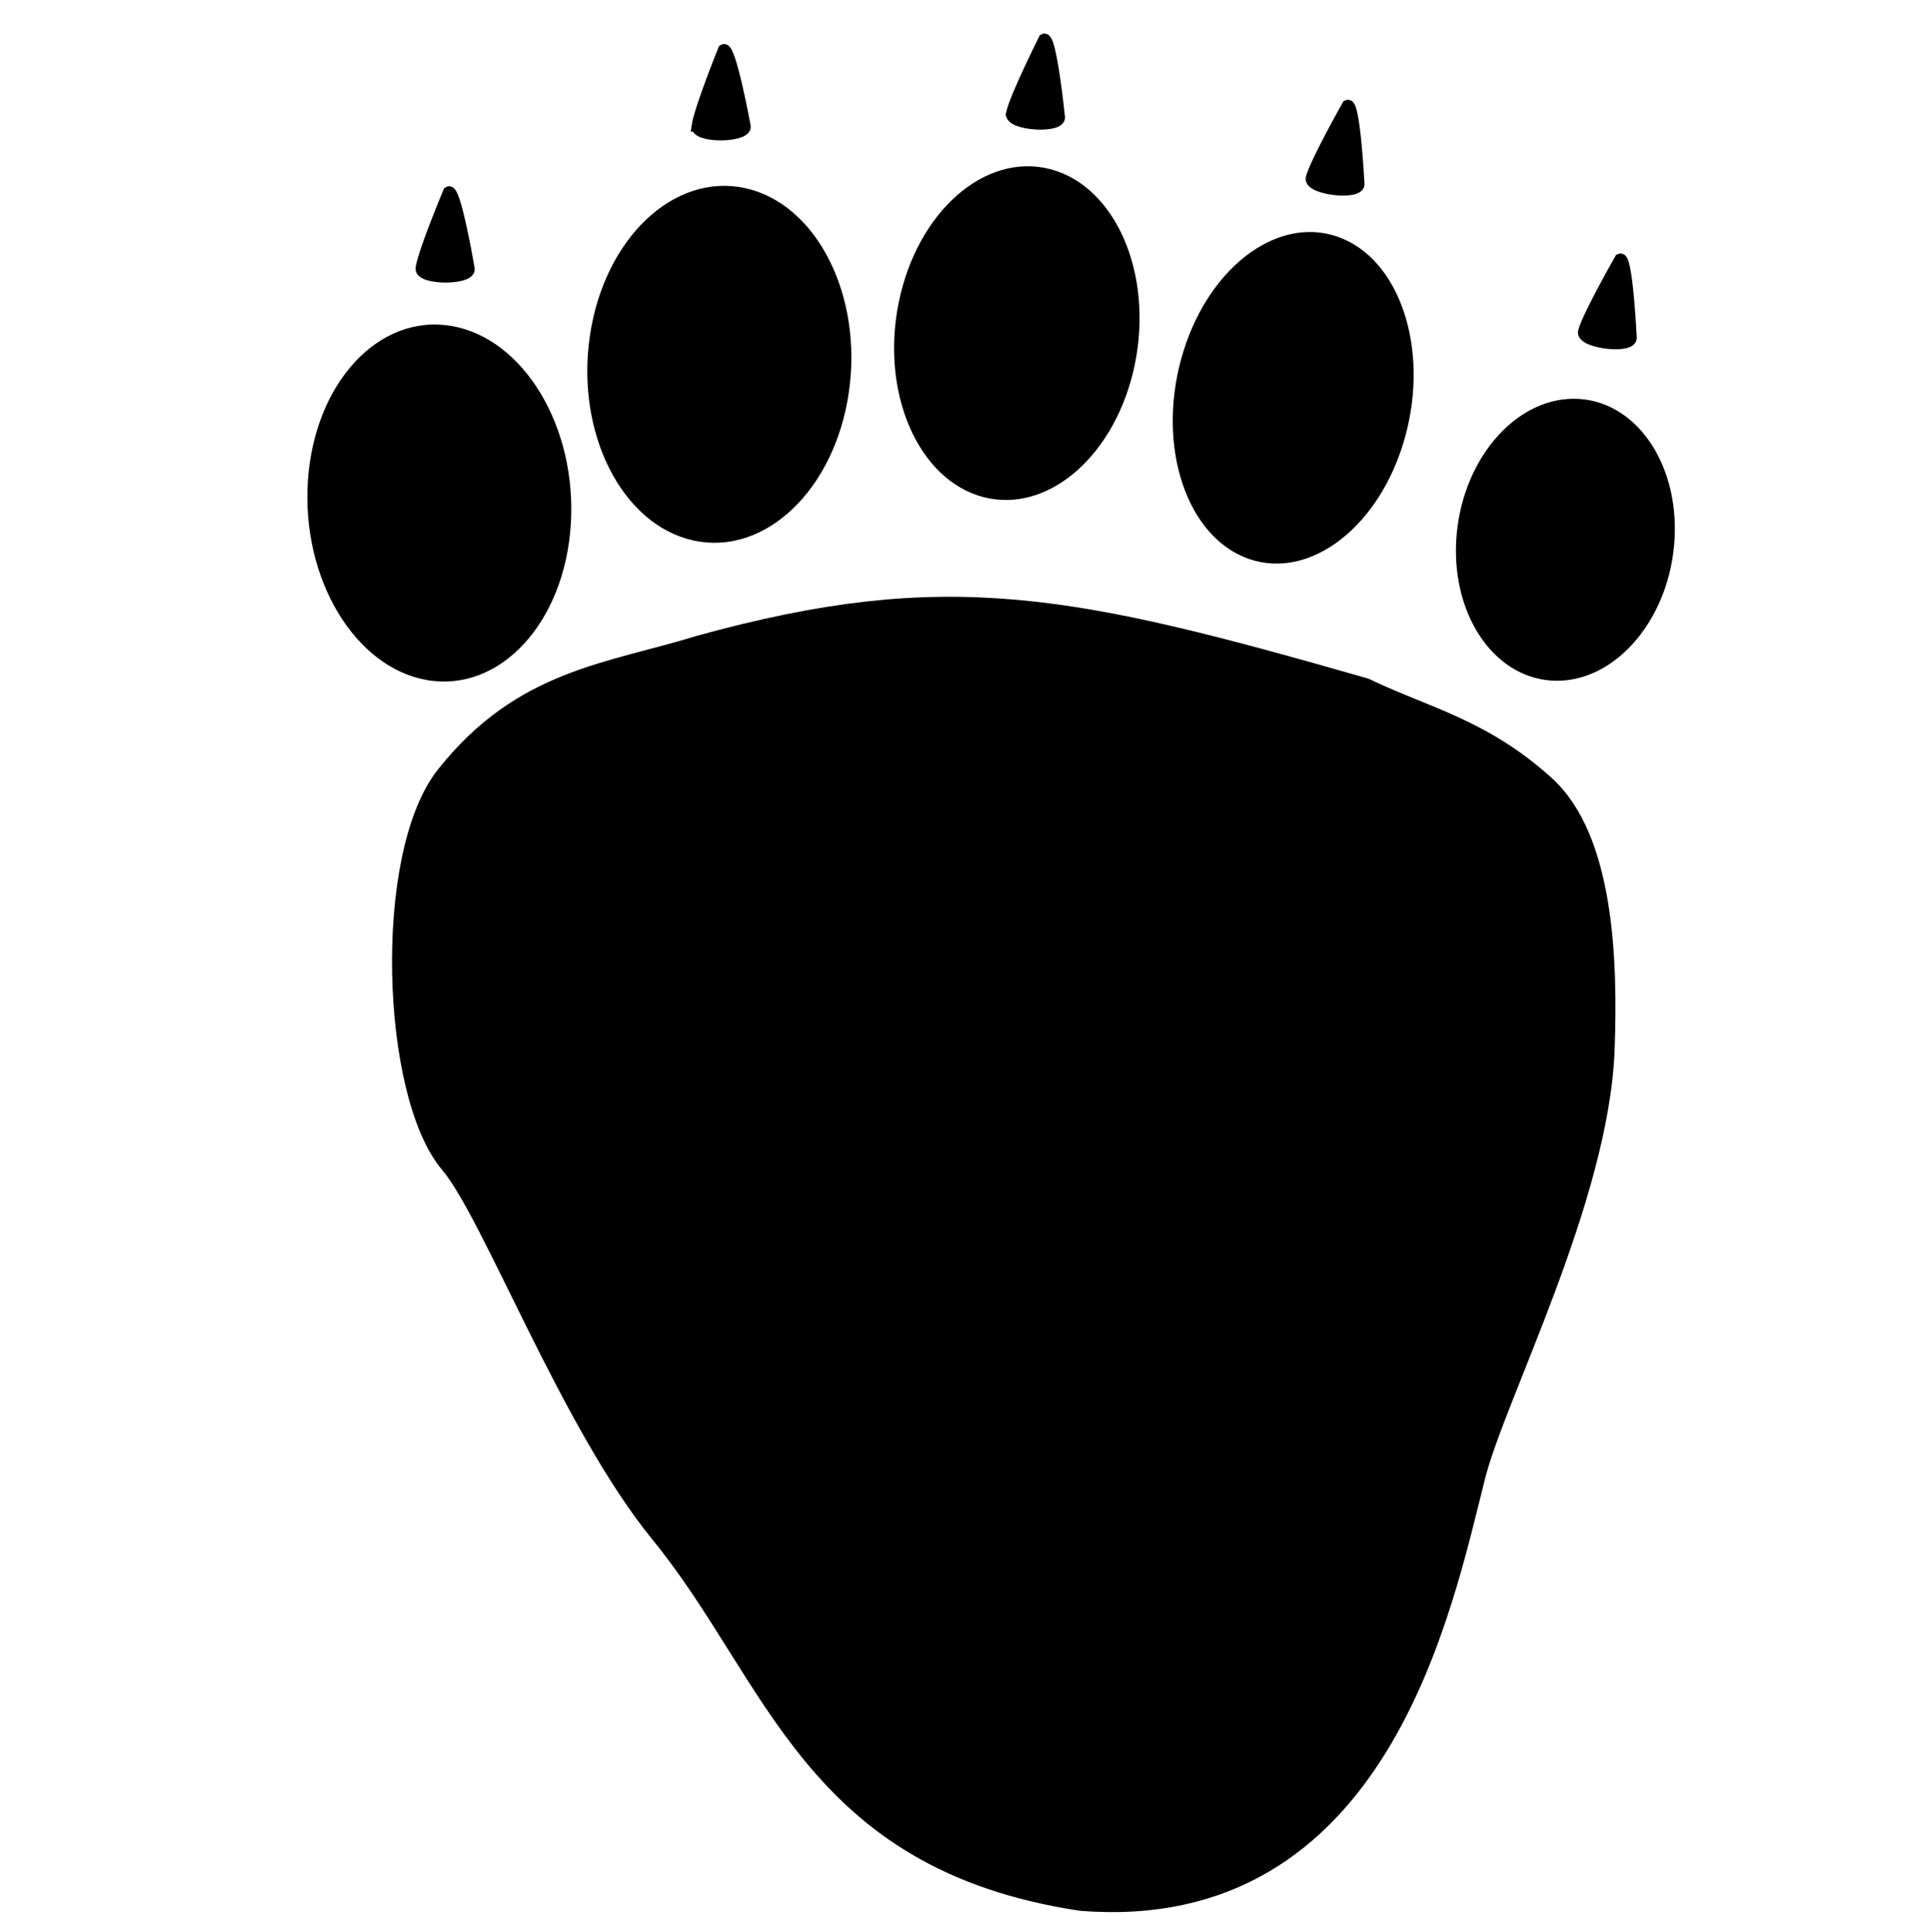
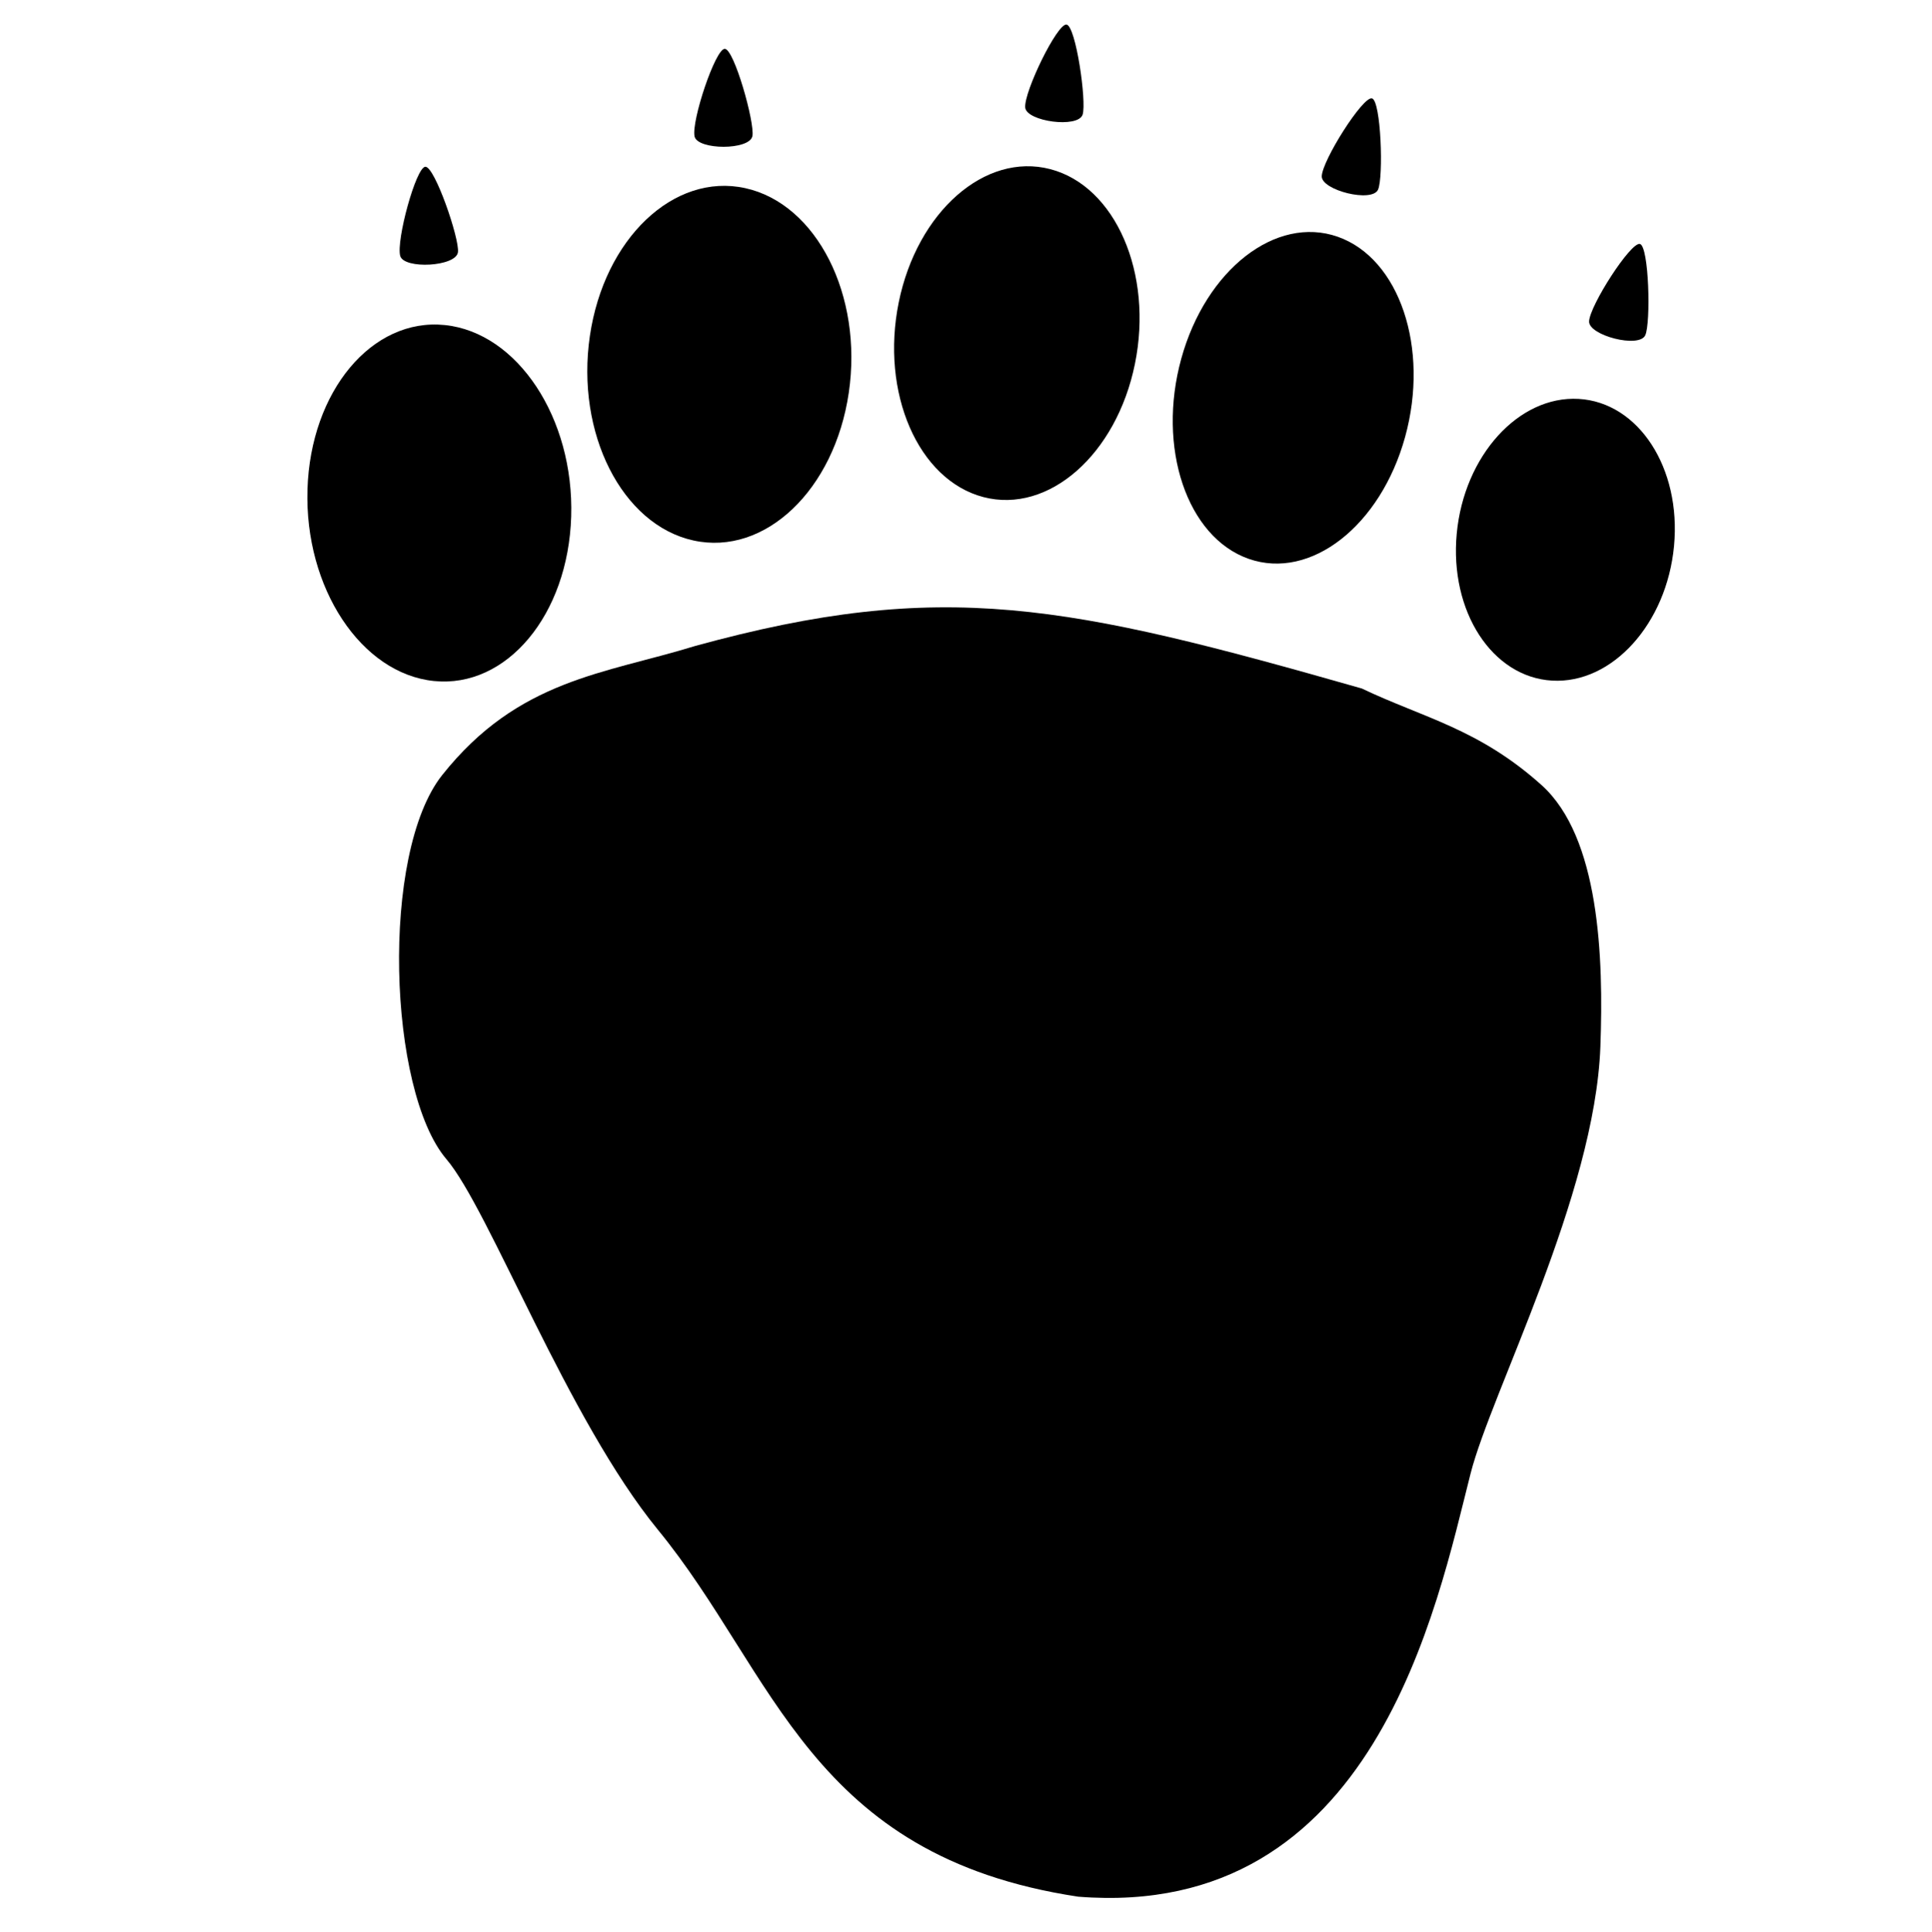
<svg xmlns="http://www.w3.org/2000/svg" version="1.1" id="svg2" x="0px" y="0px" width="580px" height="580px" viewBox="0 0 580 580" enable-background="new 0 0 580 580" xml:space="preserve">
-   <defs id="defs4" />
-   <g id="g4158" transform="matrix(0.745698,0.06579468,-0.06544416,0.7417253,94.93533,-46.54688)">
-     <ellipse transform="matrix(0.999905,0.01378617,0.05724799,0.99836,0,0)" ry="71.819" rx="53.176" cy="259.637" cx="57.585" id="path4272-7-5" style="opacity:1;fill:#000000;fill-opacity:1;stroke:#000000;stroke-width:0;stroke-linecap:butt;stroke-linejoin:round;stroke-miterlimit:4;stroke-dasharray:none;stroke-opacity:1" />
-     <path id="path4319" d="m 448.324,303.128 c 25.415,9.573 47.815,11.958 74.78,32.344 24.902,18.826 30.773,66.898 32.602,102.801 3.042,59.706 -31.23,142.406 -36.561,175.586 -8.745,54.423 -22.391,182.347 -140.998,183.327 C 269.894,790.361 250.13,718.451 198.362,665.053 158.624,624.062 120.042,542.569 101.263,523.964 75.7,498.639 64.159,403.748 86.077,370.225 112.969,329.094 147.014,323.967 182.004,309.595 278.074,273.544 328.633,279.897 448.324,303.128 Z" style="opacity:1;fill:#000000;fill-rule:evenodd;stroke:#000000;stroke-width:11.426px;stroke-linecap:butt;stroke-linejoin:miter;stroke-opacity:1" />
-     <path id="path4328" d="m 56.878,166.252 c -0.342,4.93 21.391,2.949 19.106,-1.853 0,0 -8.261,-31.671 -10.809,-29.729 0,0 -7.806,24.523 -8.297,31.582 z" style="opacity:1;fill:#000000;fill-rule:evenodd;stroke:#000000;stroke-width:4.448px;stroke-linecap:butt;stroke-linejoin:miter;stroke-opacity:1" />
-     <ellipse transform="matrix(0.9917392,0.128271,-0.05752764,0.9983439,0,0)" ry="71.819" rx="53.176" cy="170.151" cx="190.818" id="path4272-7-5-4" style="opacity:1;fill:#000000;fill-opacity:1;stroke:#000000;stroke-width:0;stroke-linecap:butt;stroke-linejoin:round;stroke-miterlimit:4;stroke-dasharray:none;stroke-opacity:1" />
-     <ellipse transform="matrix(0.9858535,0.1676094,-0.1123211,0.993672,0,0)" ry="67.493" rx="48.97" cy="119.206" cx="315.096" id="path4272-7-5-4-8" style="opacity:1;fill:#000000;fill-opacity:1;stroke:#000000;stroke-width:0;stroke-linecap:butt;stroke-linejoin:round;stroke-miterlimit:4;stroke-dasharray:none;stroke-opacity:1" />
-     <ellipse transform="matrix(0.968917,0.2473861,-0.1794343,0.98377,0,0)" ry="67.382" rx="47.585" cy="80.401" cx="438.015" id="path4272-7-5-4-8-9" style="opacity:1;fill:#000000;fill-opacity:1;stroke:#000000;stroke-width:0;stroke-linecap:butt;stroke-linejoin:round;stroke-miterlimit:4;stroke-dasharray:none;stroke-opacity:1" />
-     <ellipse transform="matrix(0.9995029,-0.03152848,-0.00555573,0.9999846,0,0)" ry="57.065" rx="43.661" cy="251.412" cx="525.417" id="path4272-7-5-4-8-9-3" style="opacity:1;fill:#000000;fill-opacity:1;stroke:#000000;stroke-width:0;stroke-linecap:butt;stroke-linejoin:round;stroke-miterlimit:4;stroke-dasharray:none;stroke-opacity:1" />
-     <path id="path4328-7" d="m 162.173,99.463 c -0.277,4.934 21.429,2.665 19.079,-2.107 0,0 -8.681,-31.558 -11.204,-29.583 0,0 -7.479,24.625 -7.876,31.69 z" style="opacity:1;fill:#000000;fill-rule:evenodd;stroke:#000000;stroke-width:4.448px;stroke-linecap:butt;stroke-linejoin:miter;stroke-opacity:1" />
-     <path id="path4328-7-8" d="m 287.394,83.174 c -0.667,4.896 21.15,4.353 19.186,-0.59 0,0 -6.155,-32.146 -8.826,-30.377 0,0 -9.406,23.955 -10.361,30.966 z" style="opacity:1;fill:#000000;fill-rule:evenodd;stroke:#000000;stroke-width:4.448px;stroke-linecap:butt;stroke-linejoin:miter;stroke-opacity:1" />
-     <path id="path4328-7-8-3" d="m 409.455,98.433 c -0.912,4.857 20.905,5.411 19.192,0.376 0,0 -4.531,-32.415 -7.287,-30.782 0,0 -10.598,23.452 -11.904,30.406 z" style="opacity:1;fill:#000000;fill-rule:evenodd;stroke:#000000;stroke-width:4.448px;stroke-linecap:butt;stroke-linejoin:miter;stroke-opacity:1" />
-     <path id="path4328-7-8-3-0" d="m 523.684,150.482 c -0.931,4.853 20.883,5.493 19.19,0.451 0,0 -4.404,-32.433 -7.166,-30.811 0,0 -10.69,23.41 -12.024,30.359 z" style="opacity:1;fill:#000000;fill-rule:evenodd;stroke:#000000;stroke-width:4.448px;stroke-linecap:butt;stroke-linejoin:miter;stroke-opacity:1" />
-   </g>
+   <defs id="defs4">
+     <pattern y="0" x="0" height="6" width="6" patternUnits="userSpaceOnUse" id="EMFhbasepattern" />
+   </defs>
+   <ellipse style="opacity:1;fill:#000000;fill-opacity:1;stroke:none;stroke-width:0;stroke-linecap:butt;stroke-linejoin:round;stroke-miterlimit:4;stroke-dasharray:none;stroke-opacity:1" id="path4272-7-5" cx="136.821" cy="137.242" rx="39.808" ry="53.478" transform="matrix(0.9948312,0.1015423,-0.03041434,0.9995374,0,0)" />
+   <path style="opacity:1;fill:#000000;fill-rule:evenodd;stroke:none;stroke-width:8.531px;stroke-linecap:butt;stroke-linejoin:miter;stroke-opacity:1" d="m 408.979,206.772 c 18.436,8.798 35.084,12.049 53.971,28.991 17.442,15.646 18.682,51.79 17.69,78.615 -1.649,44.611 -32.805,103.862 -38.989,128.19 -10.144,39.903 -28.803,134.154 -117.848,127.057 -80.763,-12.219 -90.856,-67.009 -126.177,-110.143 -27.113,-33.111 -50.692,-96.271 -63.555,-111.349 -17.51,-20.524 -19.921,-91.866 -1.27,-115.355 22.883,-28.819 48.761,-30.386 75.957,-38.768 74.445,-20.476 111.957,-12.415 200.221,12.762 z" id="path4319" />
+   <ellipse style="opacity:1;fill:#000000;fill-opacity:1;stroke:none;stroke-width:0;stroke-linecap:butt;stroke-linejoin:round;stroke-miterlimit:4;stroke-dasharray:none;stroke-opacity:1" id="path4272-7-5-4" cx="230.209" cy="60.728" rx="39.804" ry="53.478" transform="matrix(0.9767728,0.2142774,-0.1453547,0.9893796,0,0)" />
+   <ellipse style="opacity:1;fill:#000000;fill-opacity:1;stroke:none;stroke-width:0;stroke-linecap:butt;stroke-linejoin:round;stroke-miterlimit:4;stroke-dasharray:none;stroke-opacity:1" id="path4272-7-5-4-8" cx="319.688" cy="19.635" rx="36.654" ry="50.259" transform="matrix(0.9675299,0.2527566,-0.1998069,0.9798353,0,0)" />
+   <ellipse style="opacity:1;fill:#000000;fill-opacity:1;stroke:none;stroke-width:0;stroke-linecap:butt;stroke-linejoin:round;stroke-miterlimit:4;stroke-dasharray:none;stroke-opacity:1" id="path4272-7-5-4-8-9" cx="407.094" cy="-15.592" rx="35.61" ry="50.182" transform="matrix(0.9438472,0.3303823,-0.2661156,0.9639411,0,0)" />
+   <ellipse style="opacity:1;fill:#000000;fill-opacity:1;stroke:none;stroke-width:0;stroke-linecap:butt;stroke-linejoin:round;stroke-miterlimit:4;stroke-dasharray:none;stroke-opacity:1" id="path4272-7-5-4-8-9-3" cx="483.554" cy="135.322" rx="32.684" ry="42.491" transform="matrix(0.9983965,0.05660835,-0.0934534,0.9956236,0,0)" />
+   <path style="opacity:1;fill:#000000;fill-rule:evenodd;stroke:none;stroke-width:3.321px;stroke-linecap:butt;stroke-linejoin:miter;stroke-opacity:1" d="m 120.193,76.865 c 1.127,4.052 16.806,3.246 17.34,-1.132 0.494,-4.047 -6.978,-25.792 -9.798,-25.656 -2.82,0.137 -8.811,22.225 -7.543,26.788 z" id="path4328-3" />
+   <path style="opacity:1;fill:#000000;fill-rule:evenodd;stroke:none;stroke-width:3.321px;stroke-linecap:butt;stroke-linejoin:miter;stroke-opacity:1" d="m 208.597,40.978 c 0.892,4.109 16.592,4.205 17.377,-0.135 0.725,-4.012 -5.486,-26.15 -8.309,-26.176 -2.823,-0.025 -10.072,21.683 -9.067,26.311 z" id="path4328-3-4" />
+   <path style="opacity:1;fill:#000000;fill-rule:evenodd;stroke:none;stroke-width:3.321px;stroke-linecap:butt;stroke-linejoin:miter;stroke-opacity:1" d="m 307.898,32.285 c 0.351,4.191 15.905,6.326 17.247,2.125 C 326.385,30.526 323.104,7.768 320.308,7.376 317.512,6.984 307.503,27.566 307.898,32.285 Z" id="path4328-3-9" />
+   <path style="opacity:1;fill:#000000;fill-rule:evenodd;stroke:none;stroke-width:3.321px;stroke-linecap:butt;stroke-linejoin:miter;stroke-opacity:1" d="m 396.961,52.933 c -0.113,4.204 15.111,8.04 16.908,4.012 1.661,-3.723 0.907,-26.704 -1.828,-27.402 -2.735,-0.698 -14.952,18.656 -15.079,23.39 z" id="path4328-3-99" />
+   <path style="opacity:1;fill:#000000;fill-rule:evenodd;stroke:none;stroke-width:3.321px;stroke-linecap:butt;stroke-linejoin:miter;stroke-opacity:1" d="m 477.249,96.53 c -0.148,4.203 15.044,8.164 16.874,4.152 1.692,-3.71 1.127,-26.696 -1.602,-27.416 -2.73,-0.72 -15.105,18.532 -15.272,23.265 z" id="path4328-3-7" />
</svg>
